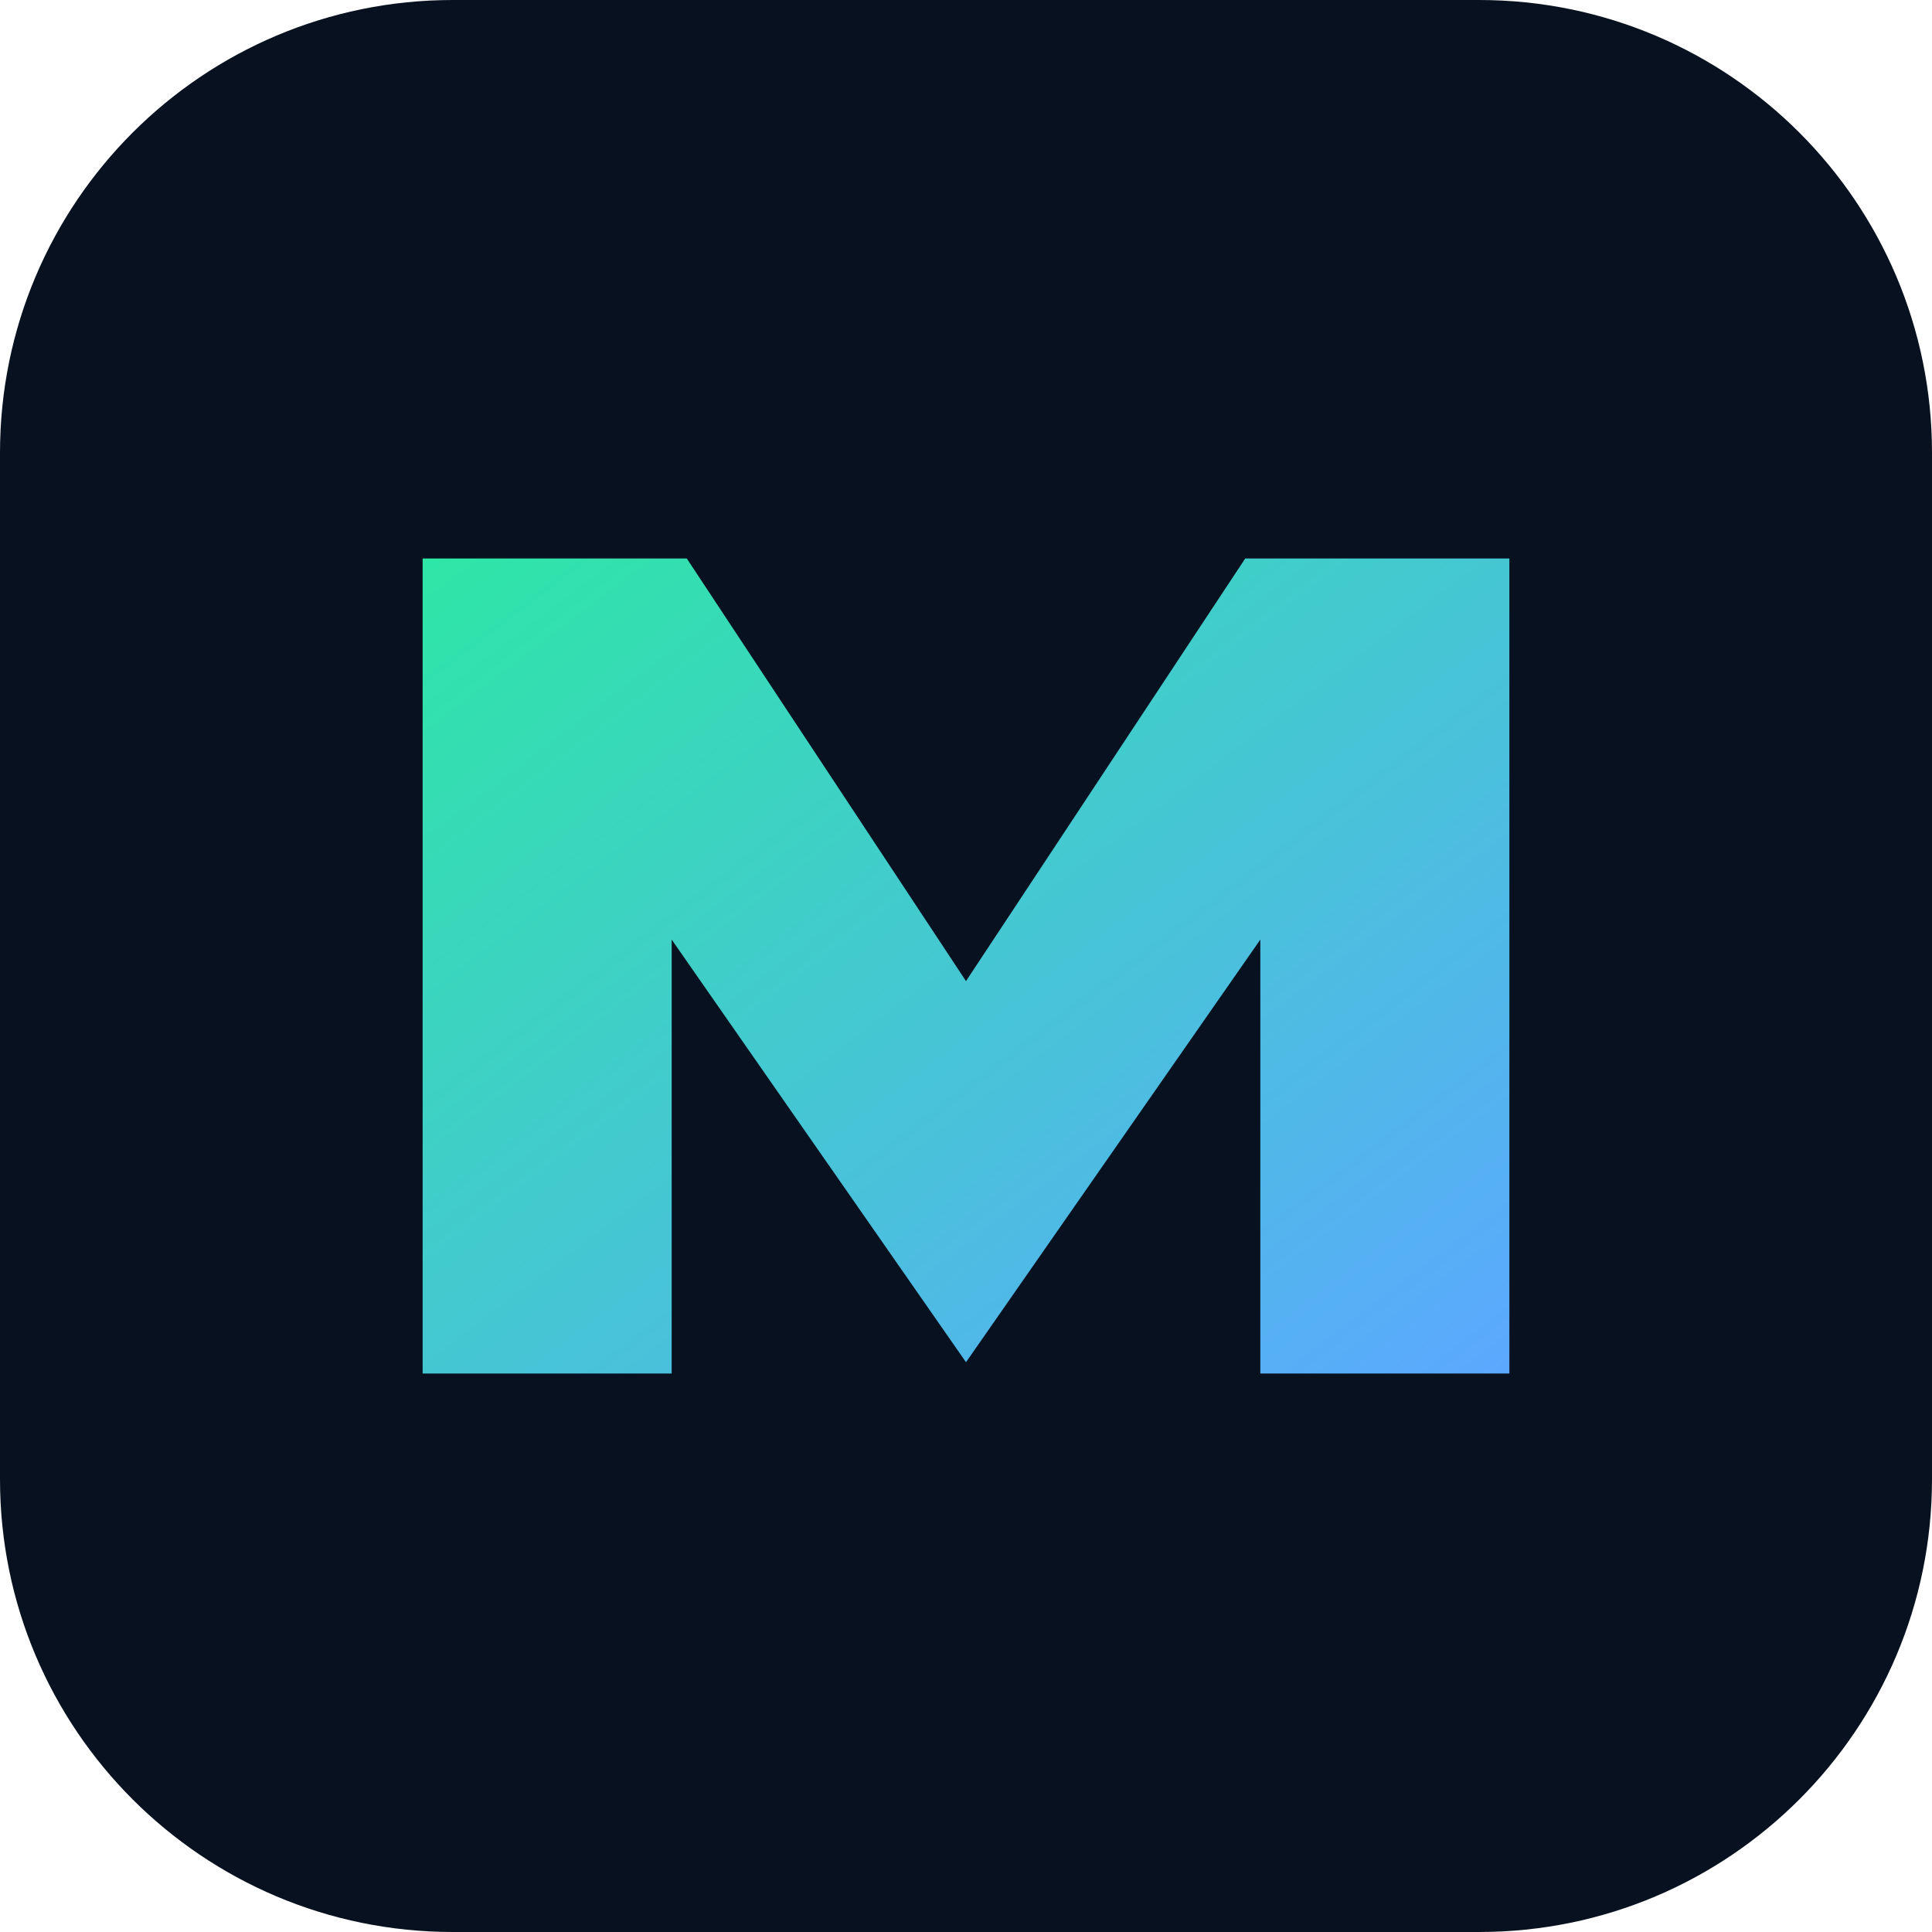
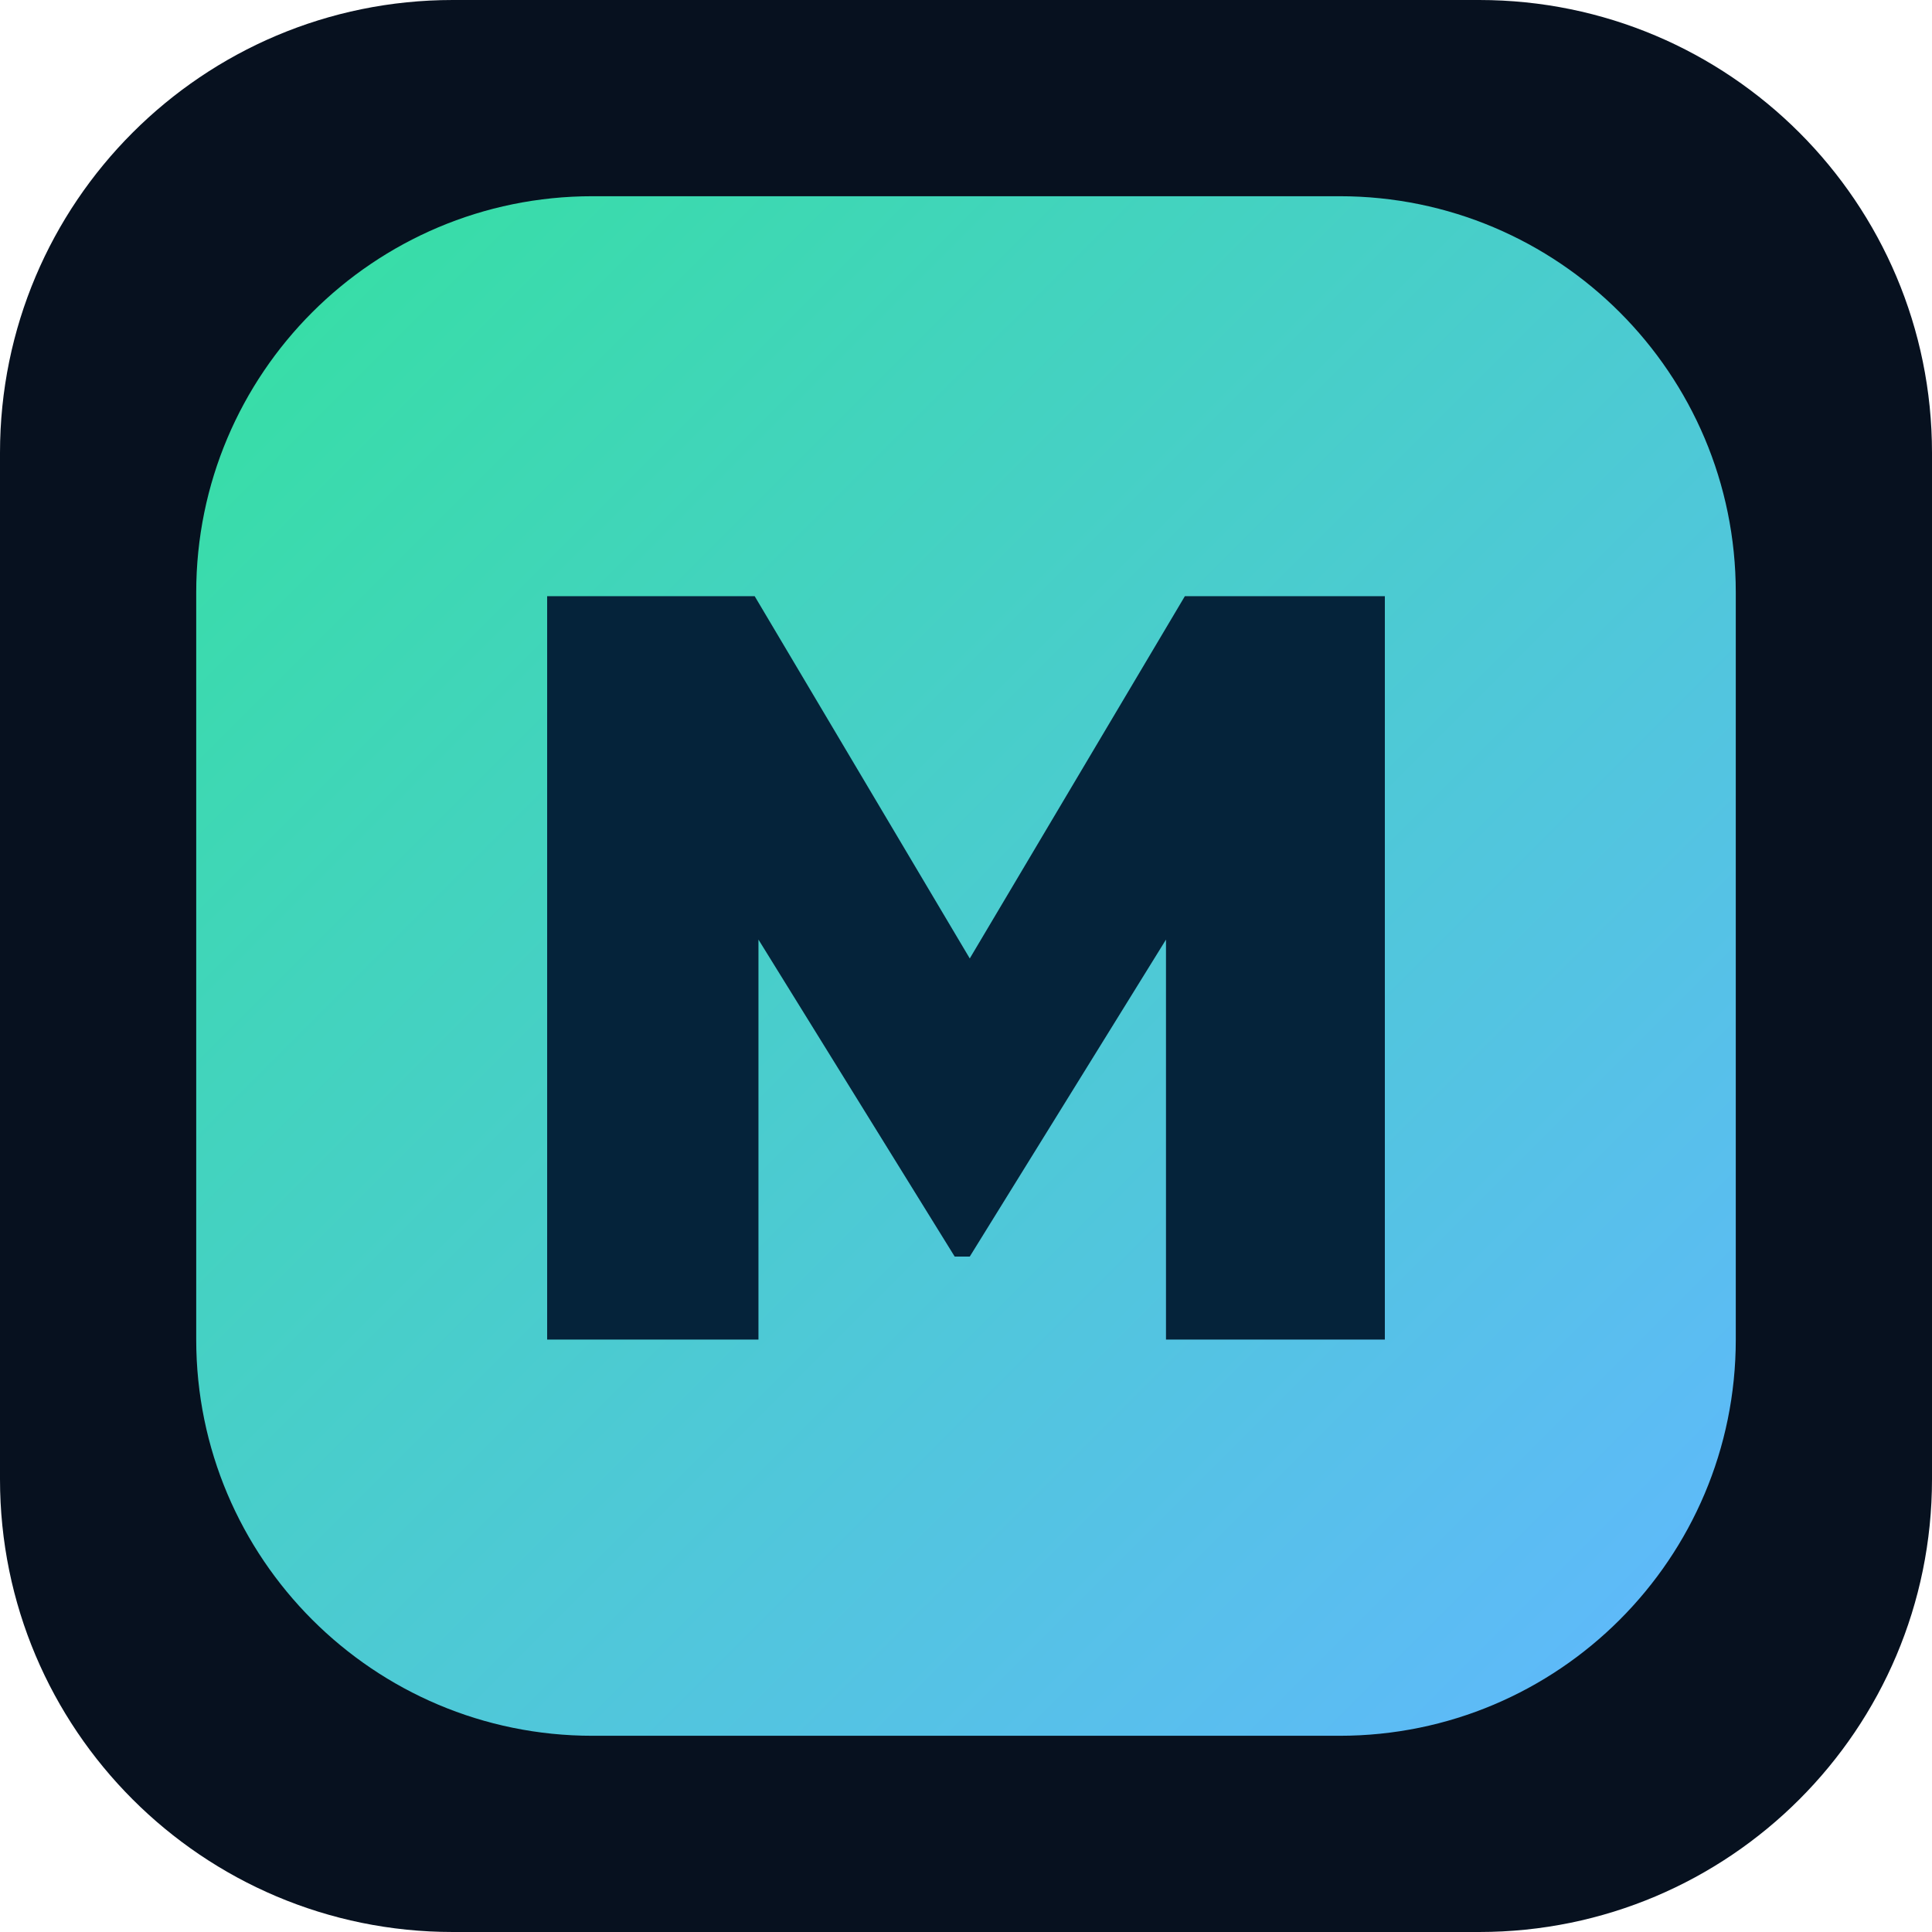
<svg xmlns="http://www.w3.org/2000/svg" viewBox="0 0 512 512">
  <defs>
-     <linearGradient id="g" x1="0" y1="0" x2="1" y2="1">
-       <stop stop-color="#2ee6a6" />
-       <stop offset="1" stop-color="#5ca8ff" />
+     <linearGradient id="g" x1="0" x2="1" y1="0" y2="1">
+       <stop stop-color="#35e0a1" />
+       <stop offset="1" stop-color="#61b7ff" />
    </linearGradient>
  </defs>
-   <rect width="512" height="512" rx="120" fill="#08111f" />
-   <path d="M112 364V148h70l74 112 74-112h70v216h-66V249l-78 112-78-112v115z" fill="url(#g)" />
+   <rect width="512" height="512" rx="120" fill="#07111f" />
+   <rect x="52" y="52" width="408" height="408" rx="105" fill="url(#g)" />
+   <path d="M145 355V158h55l57 96 57-96h53v197h-58V249l-52 84h-4l-52-84v106z" fill="#05233a" />
</svg>
